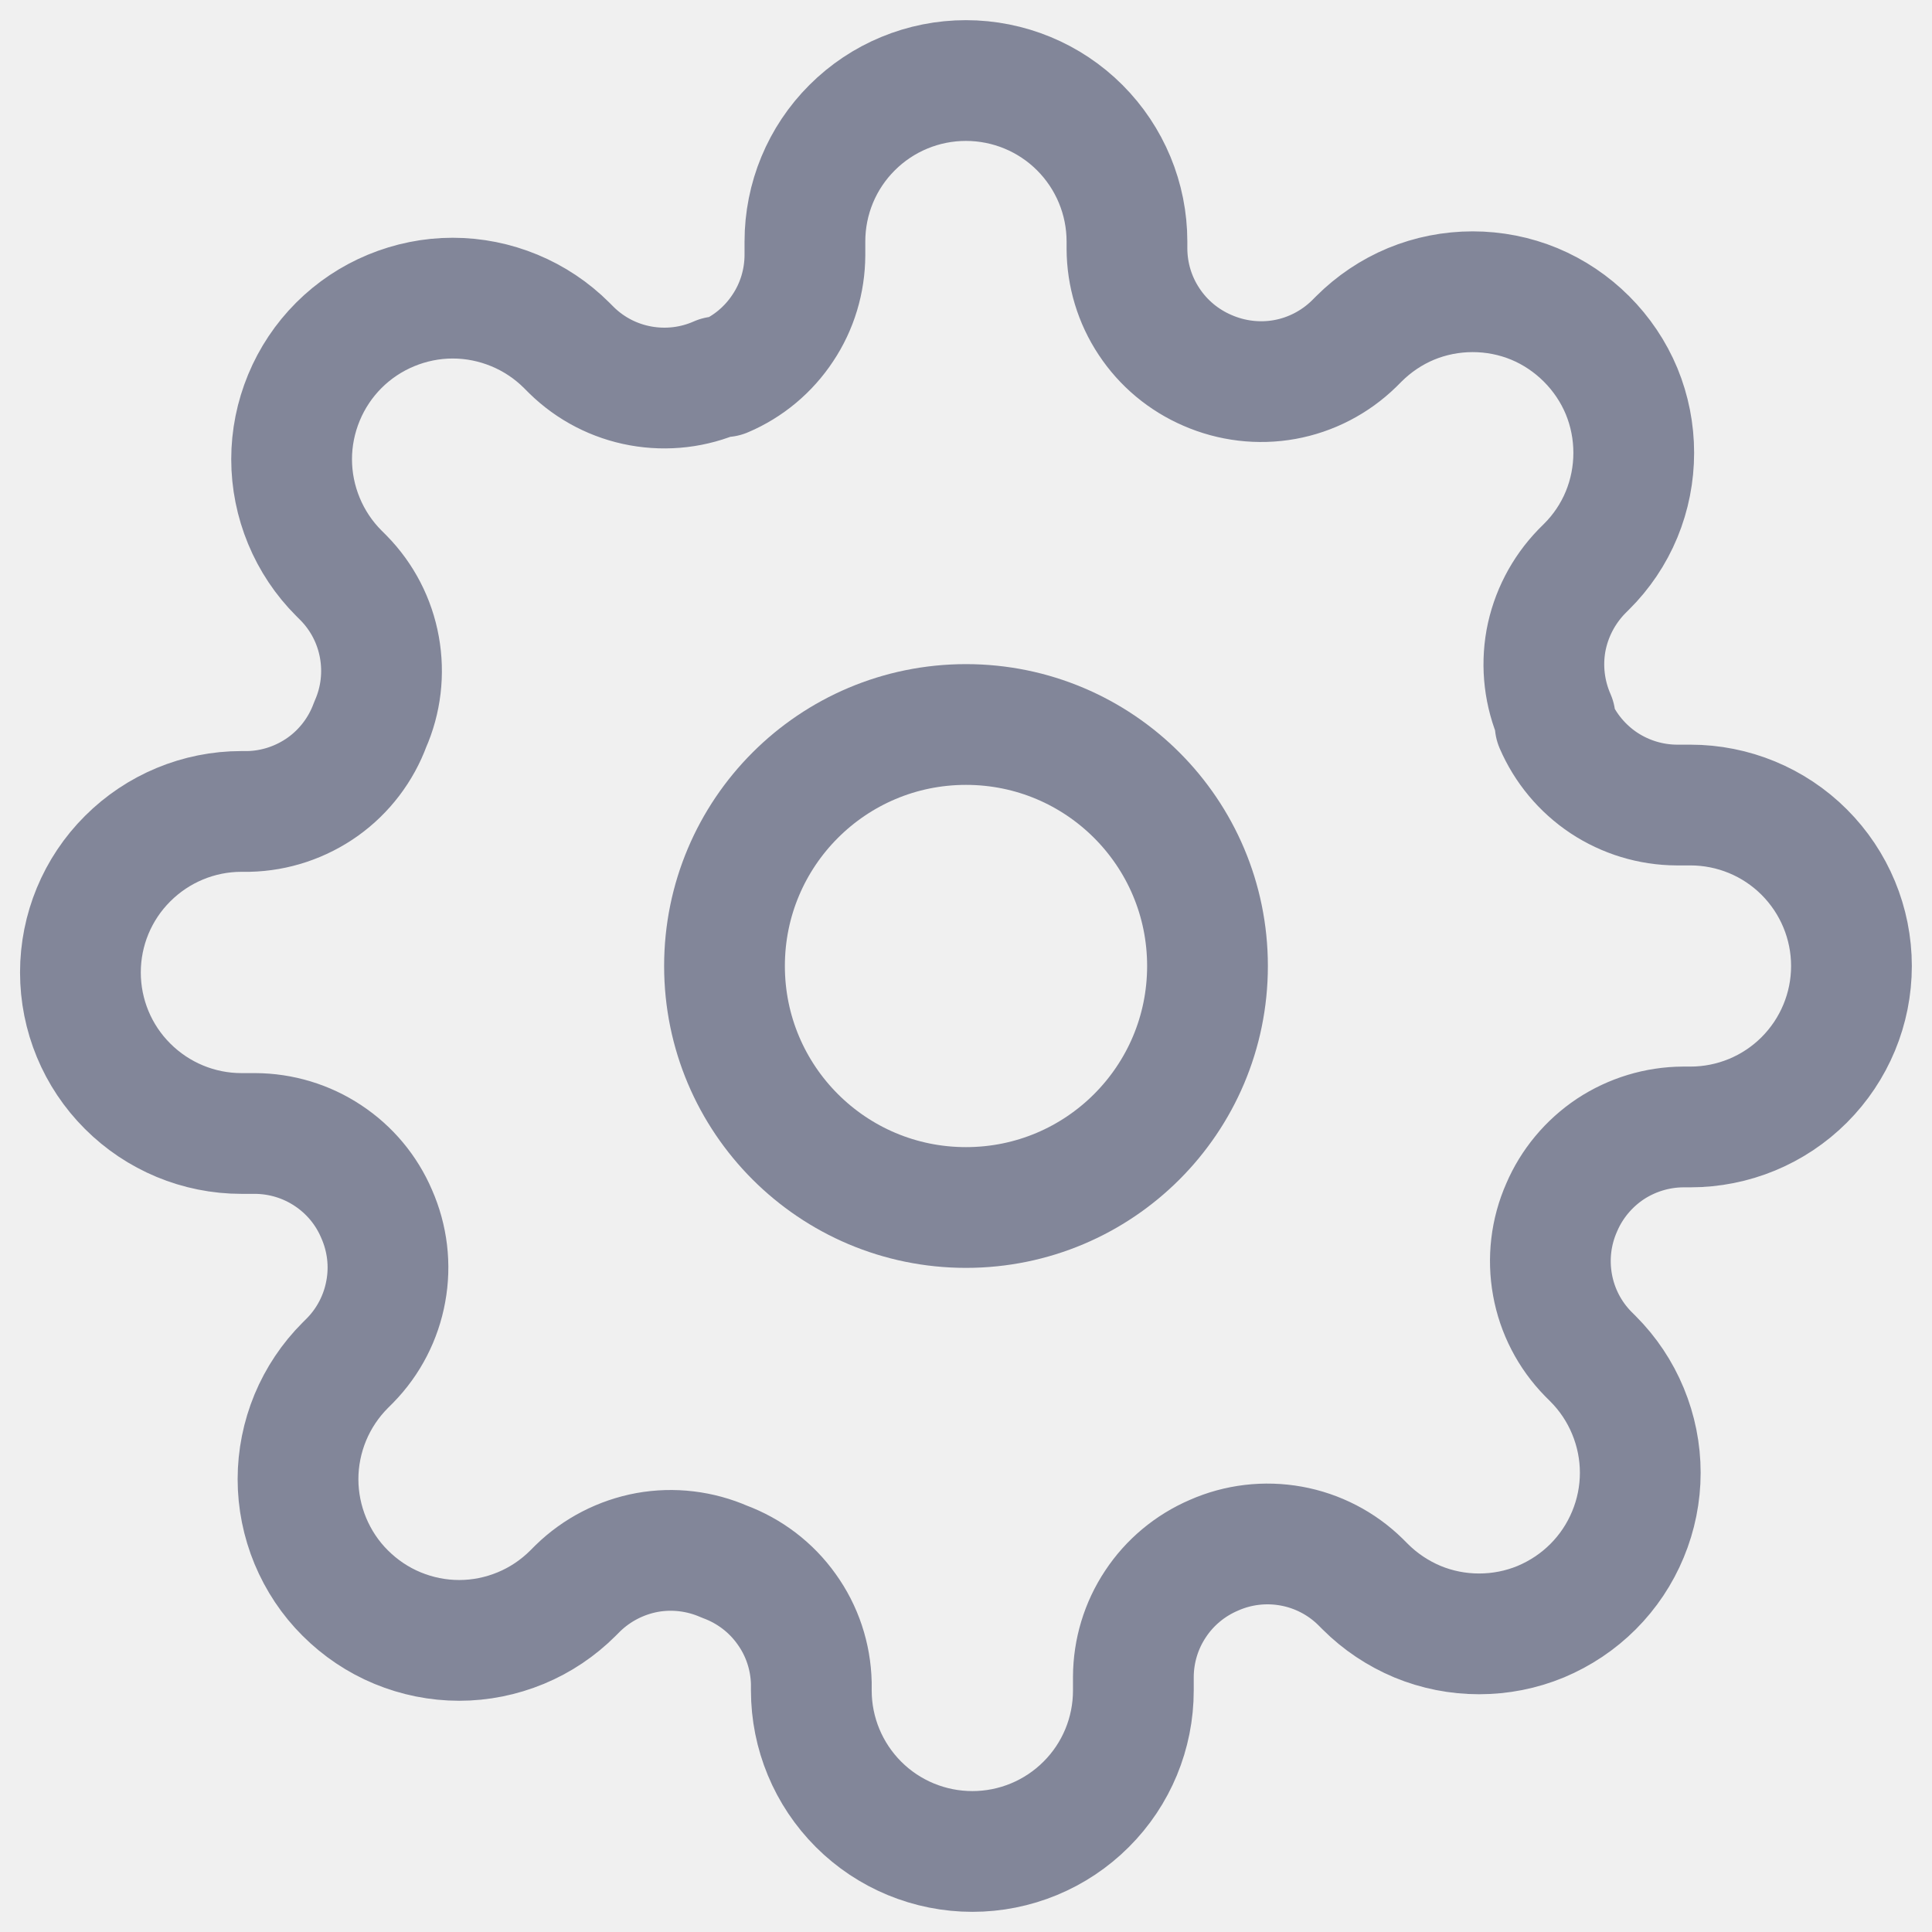
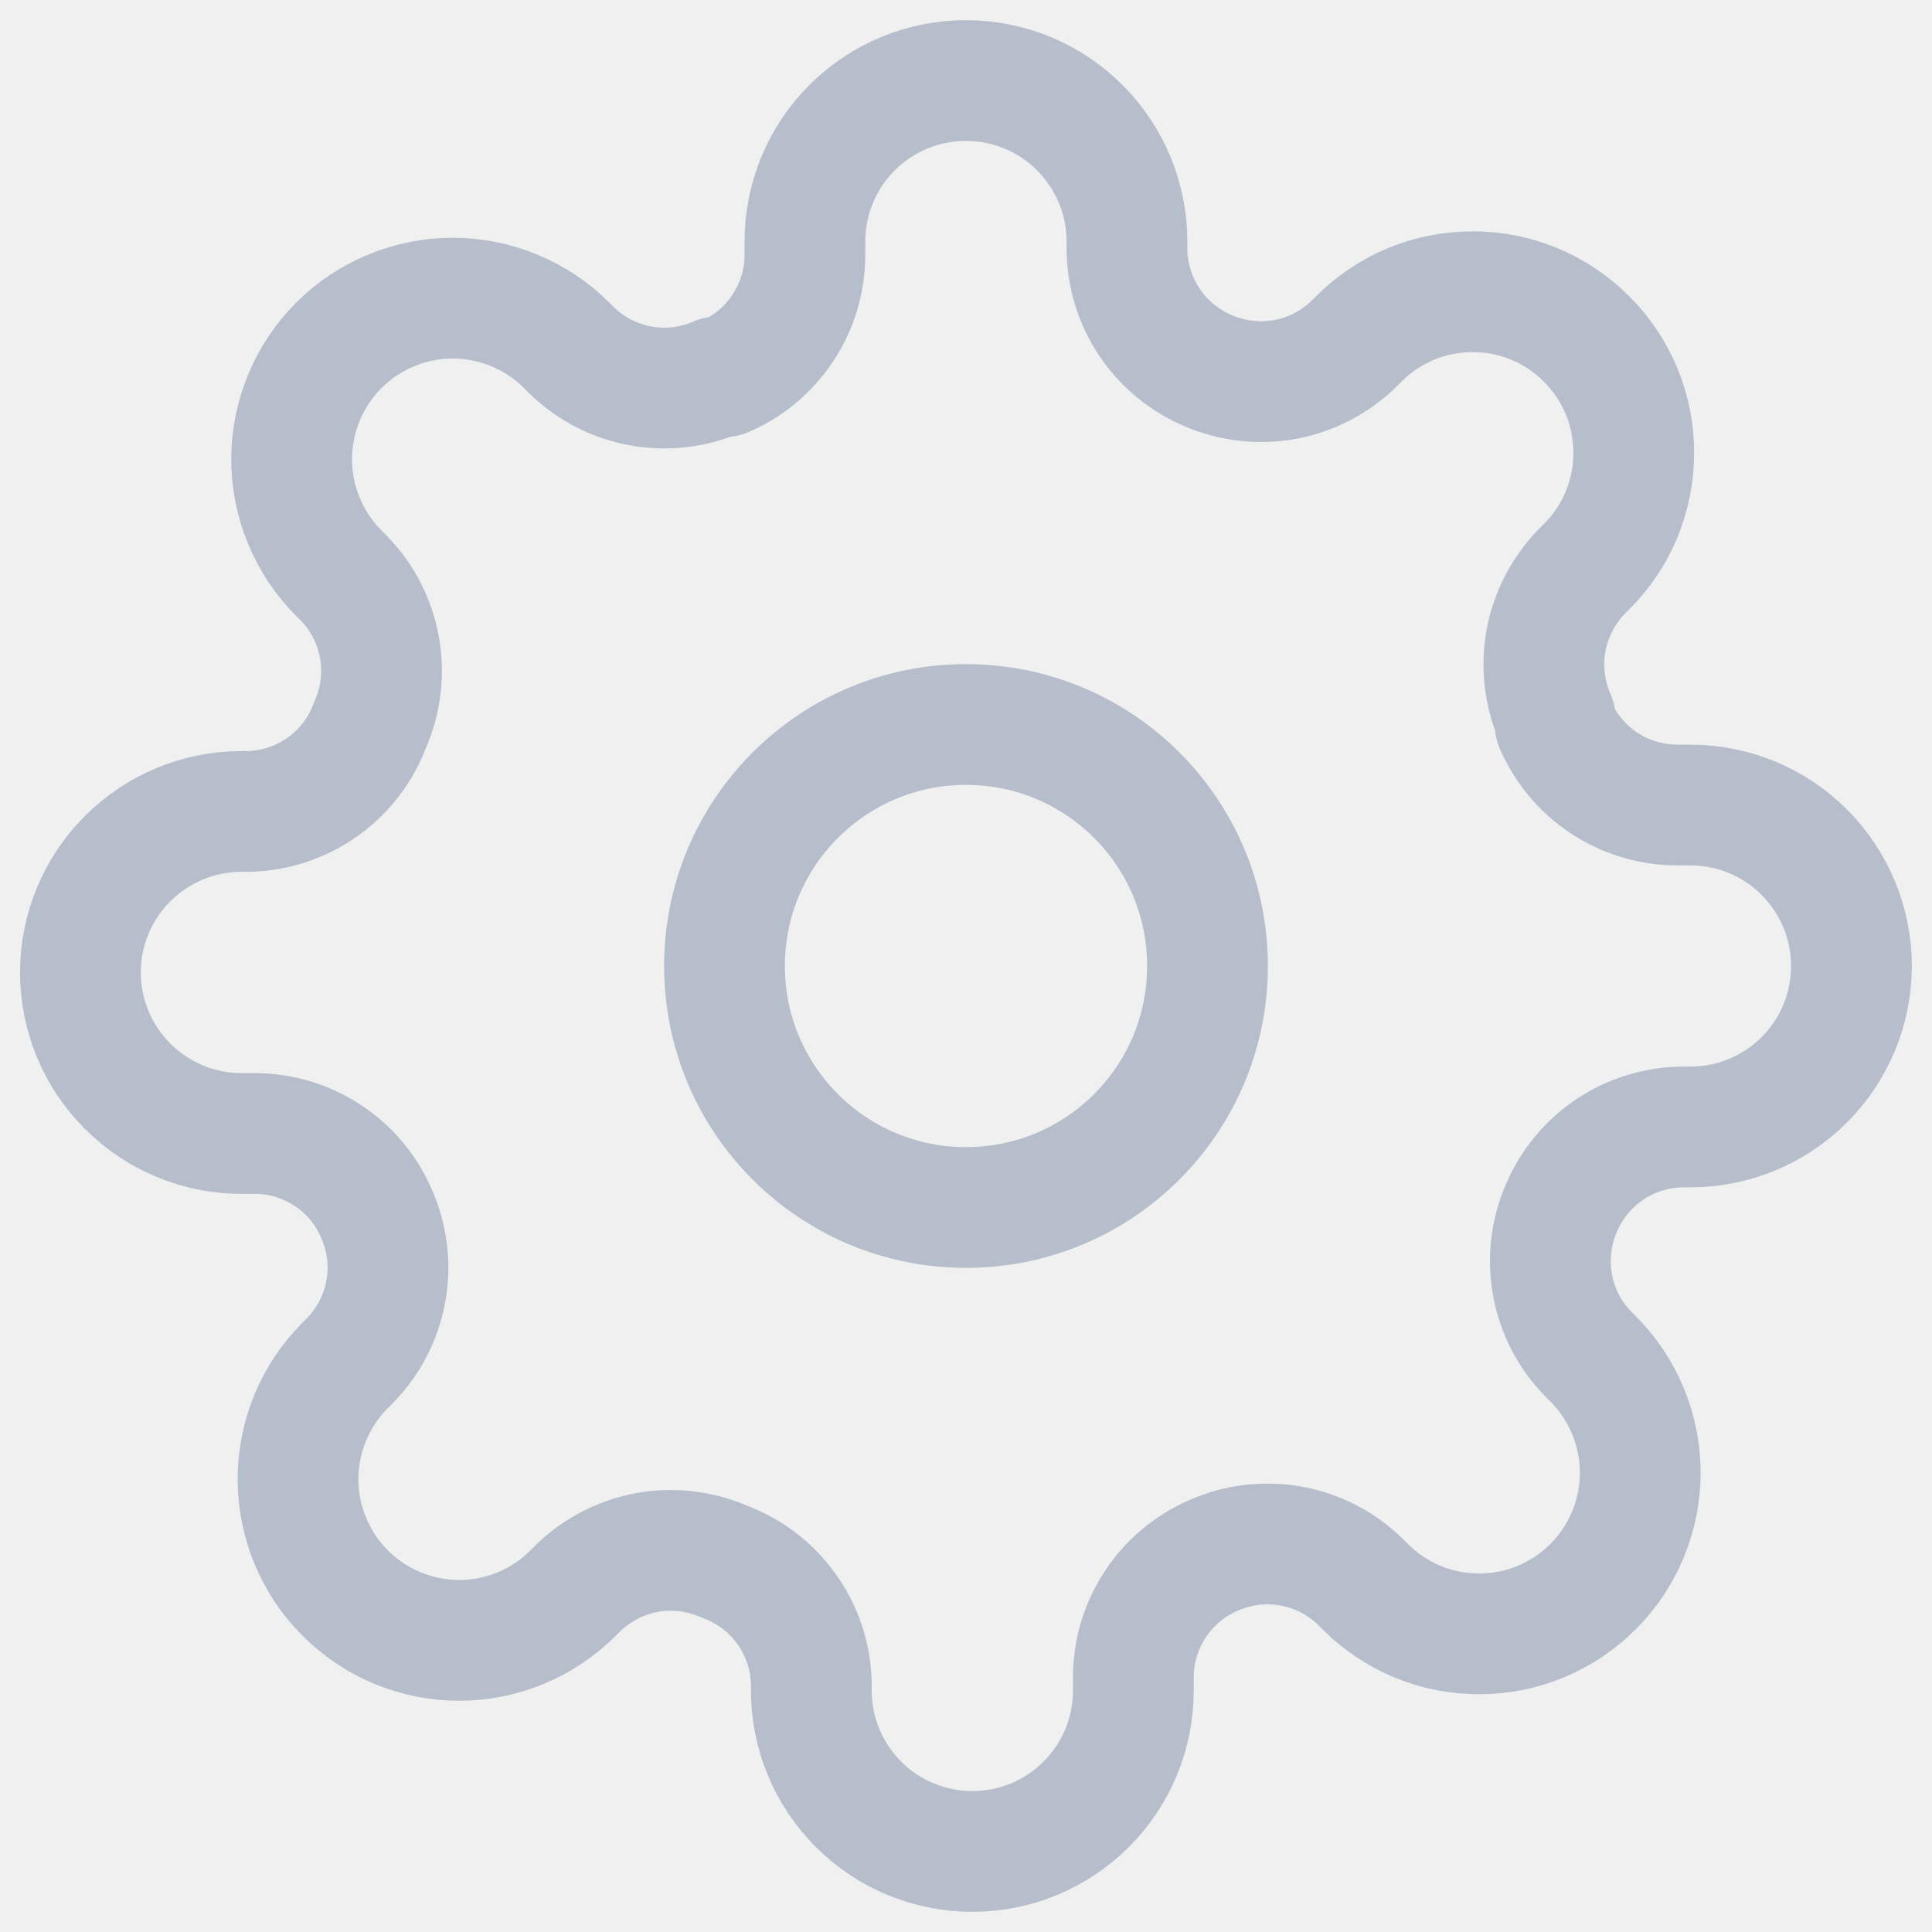
<svg xmlns="http://www.w3.org/2000/svg" width="16" height="16" viewBox="0 0 16 16" fill="none">
  <g clip-path="url(#clip0_466_2264)">
-     <path d="M8 10C9.105 10 10 9.105 10 8C10 6.895 9.105 6 8 6C6.895 6 6 6.895 6 8C6 9.105 6.895 10 8 10Z" stroke="#828699" stroke-linecap="round" stroke-linejoin="round" />
-     <path d="M12.933 10C12.844 10.201 12.818 10.424 12.857 10.64C12.896 10.857 12.999 11.056 13.153 11.213L13.193 11.253C13.317 11.377 13.415 11.524 13.482 11.686C13.549 11.848 13.584 12.021 13.584 12.197C13.584 12.372 13.549 12.546 13.482 12.707C13.415 12.869 13.317 13.016 13.193 13.14C13.069 13.264 12.922 13.362 12.76 13.43C12.598 13.497 12.425 13.531 12.249 13.531C12.074 13.531 11.901 13.497 11.739 13.43C11.577 13.362 11.43 13.264 11.306 13.14L11.266 13.1C11.109 12.946 10.909 12.843 10.693 12.804C10.477 12.765 10.254 12.791 10.053 12.88C9.855 12.965 9.687 13.105 9.569 13.284C9.45 13.463 9.387 13.672 9.386 13.887V14C9.386 14.354 9.246 14.693 8.995 14.943C8.745 15.193 8.406 15.333 8.053 15.333C7.699 15.333 7.36 15.193 7.11 14.943C6.86 14.693 6.719 14.354 6.719 14V13.94C6.714 13.719 6.643 13.505 6.514 13.326C6.386 13.146 6.207 13.01 5.999 12.933C5.798 12.845 5.575 12.818 5.359 12.857C5.143 12.897 4.943 13 4.786 13.153L4.746 13.193C4.622 13.317 4.475 13.416 4.313 13.483C4.151 13.55 3.978 13.585 3.803 13.585C3.627 13.585 3.454 13.55 3.292 13.483C3.13 13.416 2.983 13.317 2.859 13.193C2.735 13.07 2.637 12.922 2.57 12.761C2.503 12.599 2.468 12.425 2.468 12.25C2.468 12.075 2.503 11.901 2.57 11.739C2.637 11.578 2.735 11.431 2.859 11.307L2.899 11.267C3.053 11.11 3.156 10.91 3.195 10.694C3.235 10.477 3.208 10.255 3.119 10.053C3.035 9.856 2.895 9.688 2.716 9.57C2.537 9.451 2.327 9.388 2.113 9.387H1.999C1.646 9.387 1.307 9.246 1.057 8.996C0.806 8.746 0.666 8.407 0.666 8.053C0.666 7.7 0.806 7.361 1.057 7.111C1.307 6.861 1.646 6.72 1.999 6.72H2.059C2.28 6.715 2.494 6.643 2.674 6.515C2.853 6.387 2.99 6.207 3.066 6C3.155 5.799 3.181 5.576 3.142 5.36C3.103 5.143 3 4.944 2.846 4.787L2.806 4.747C2.682 4.623 2.584 4.476 2.517 4.314C2.45 4.152 2.415 3.979 2.415 3.803C2.415 3.628 2.45 3.455 2.517 3.293C2.584 3.131 2.682 2.984 2.806 2.86C2.93 2.736 3.077 2.638 3.239 2.571C3.401 2.504 3.574 2.469 3.749 2.469C3.925 2.469 4.098 2.504 4.26 2.571C4.422 2.638 4.569 2.736 4.693 2.86L4.733 2.9C4.89 3.054 5.089 3.157 5.306 3.196C5.522 3.235 5.745 3.209 5.946 3.12H5.999C6.197 3.036 6.365 2.895 6.483 2.716C6.602 2.538 6.665 2.328 6.666 2.113V2C6.666 1.646 6.806 1.307 7.057 1.057C7.307 0.807 7.646 0.667 7.999 0.667C8.353 0.667 8.692 0.807 8.942 1.057C9.192 1.307 9.333 1.646 9.333 2V2.06C9.334 2.275 9.397 2.484 9.516 2.663C9.634 2.842 9.802 2.982 9.999 3.067C10.2 3.155 10.424 3.182 10.64 3.143C10.856 3.104 11.056 3 11.213 2.847L11.253 2.807C11.377 2.683 11.524 2.584 11.685 2.517C11.847 2.45 12.021 2.416 12.196 2.416C12.371 2.416 12.545 2.45 12.707 2.517C12.868 2.584 13.015 2.683 13.139 2.807C13.263 2.931 13.362 3.078 13.429 3.239C13.496 3.401 13.53 3.575 13.53 3.75C13.53 3.925 13.496 4.099 13.429 4.261C13.362 4.423 13.263 4.57 13.139 4.693L13.099 4.733C12.946 4.891 12.843 5.09 12.803 5.306C12.764 5.523 12.791 5.746 12.879 5.947V6C12.964 6.197 13.104 6.365 13.283 6.484C13.462 6.602 13.671 6.666 13.886 6.667H13.999C14.353 6.667 14.692 6.807 14.942 7.057C15.192 7.307 15.333 7.646 15.333 8C15.333 8.354 15.192 8.693 14.942 8.943C14.692 9.193 14.353 9.333 13.999 9.333H13.939C13.725 9.334 13.515 9.398 13.336 9.516C13.158 9.635 13.017 9.803 12.933 10Z" stroke="#828699" stroke-linecap="round" stroke-linejoin="round" />
+     <path d="M8 10C9.105 10 10 9.105 10 8C10 6.895 9.105 6 8 6C6.895 6 6 6.895 6 8C6 9.105 6.895 10 8 10Z" stroke="#B5BECA" stroke-linecap="round" stroke-linejoin="round" />
+     <path d="M12.933 10C12.844 10.201 12.818 10.424 12.857 10.64C12.896 10.857 12.999 11.056 13.153 11.213L13.193 11.253C13.317 11.377 13.415 11.524 13.482 11.686C13.549 11.848 13.584 12.021 13.584 12.197C13.584 12.372 13.549 12.546 13.482 12.707C13.415 12.869 13.317 13.016 13.193 13.14C13.069 13.264 12.922 13.362 12.76 13.43C12.598 13.497 12.425 13.531 12.249 13.531C12.074 13.531 11.901 13.497 11.739 13.43C11.577 13.362 11.43 13.264 11.306 13.14L11.266 13.1C11.109 12.946 10.909 12.843 10.693 12.804C10.477 12.765 10.254 12.791 10.053 12.88C9.855 12.965 9.687 13.105 9.569 13.284C9.45 13.463 9.387 13.672 9.386 13.887V14C9.386 14.354 9.246 14.693 8.995 14.943C8.745 15.193 8.406 15.333 8.053 15.333C7.699 15.333 7.36 15.193 7.11 14.943C6.86 14.693 6.719 14.354 6.719 14V13.94C6.714 13.719 6.643 13.505 6.514 13.326C6.386 13.146 6.207 13.01 5.999 12.933C5.798 12.845 5.575 12.818 5.359 12.857C5.143 12.897 4.943 13 4.786 13.153L4.746 13.193C4.622 13.317 4.475 13.416 4.313 13.483C4.151 13.55 3.978 13.585 3.803 13.585C3.627 13.585 3.454 13.55 3.292 13.483C3.13 13.416 2.983 13.317 2.859 13.193C2.735 13.07 2.637 12.922 2.57 12.761C2.503 12.599 2.468 12.425 2.468 12.25C2.468 12.075 2.503 11.901 2.57 11.739C2.637 11.578 2.735 11.431 2.859 11.307L2.899 11.267C3.053 11.11 3.156 10.91 3.195 10.694C3.235 10.477 3.208 10.255 3.119 10.053C3.035 9.856 2.895 9.688 2.716 9.57C2.537 9.451 2.327 9.388 2.113 9.387H1.999C1.646 9.387 1.307 9.246 1.057 8.996C0.806 8.746 0.666 8.407 0.666 8.053C0.666 7.7 0.806 7.361 1.057 7.111C1.307 6.861 1.646 6.72 1.999 6.72H2.059C2.28 6.715 2.494 6.643 2.674 6.515C2.853 6.387 2.99 6.207 3.066 6C3.155 5.799 3.181 5.576 3.142 5.36C3.103 5.143 3 4.944 2.846 4.787L2.806 4.747C2.682 4.623 2.584 4.476 2.517 4.314C2.45 4.152 2.415 3.979 2.415 3.803C2.415 3.628 2.45 3.455 2.517 3.293C2.584 3.131 2.682 2.984 2.806 2.86C2.93 2.736 3.077 2.638 3.239 2.571C3.401 2.504 3.574 2.469 3.749 2.469C3.925 2.469 4.098 2.504 4.26 2.571C4.422 2.638 4.569 2.736 4.693 2.86L4.733 2.9C4.89 3.054 5.089 3.157 5.306 3.196C5.522 3.235 5.745 3.209 5.946 3.12H5.999C6.197 3.036 6.365 2.895 6.483 2.716C6.602 2.538 6.665 2.328 6.666 2.113V2C6.666 1.646 6.806 1.307 7.057 1.057C7.307 0.807 7.646 0.667 7.999 0.667C8.353 0.667 8.692 0.807 8.942 1.057C9.192 1.307 9.333 1.646 9.333 2V2.06C9.334 2.275 9.397 2.484 9.516 2.663C9.634 2.842 9.802 2.982 9.999 3.067C10.2 3.155 10.424 3.182 10.64 3.143C10.856 3.104 11.056 3 11.213 2.847L11.253 2.807C11.377 2.683 11.524 2.584 11.685 2.517C11.847 2.45 12.021 2.416 12.196 2.416C12.371 2.416 12.545 2.45 12.707 2.517C12.868 2.584 13.015 2.683 13.139 2.807C13.263 2.931 13.362 3.078 13.429 3.239C13.496 3.401 13.53 3.575 13.53 3.75C13.53 3.925 13.496 4.099 13.429 4.261C13.362 4.423 13.263 4.57 13.139 4.693L13.099 4.733C12.946 4.891 12.843 5.09 12.803 5.306C12.764 5.523 12.791 5.746 12.879 5.947V6C12.964 6.197 13.104 6.365 13.283 6.484C13.462 6.602 13.671 6.666 13.886 6.667H13.999C14.353 6.667 14.692 6.807 14.942 7.057C15.192 7.307 15.333 7.646 15.333 8C15.333 8.354 15.192 8.693 14.942 8.943C14.692 9.193 14.353 9.333 13.999 9.333H13.939C13.725 9.334 13.515 9.398 13.336 9.516C13.158 9.635 13.017 9.803 12.933 10Z" stroke="#B5BECA" stroke-linecap="round" stroke-linejoin="round" />
  </g>
  <defs>
    <clipPath id="clip0_466_2264">
      <rect width="16" height="16" fill="white" />
    </clipPath>
  </defs>
</svg>
